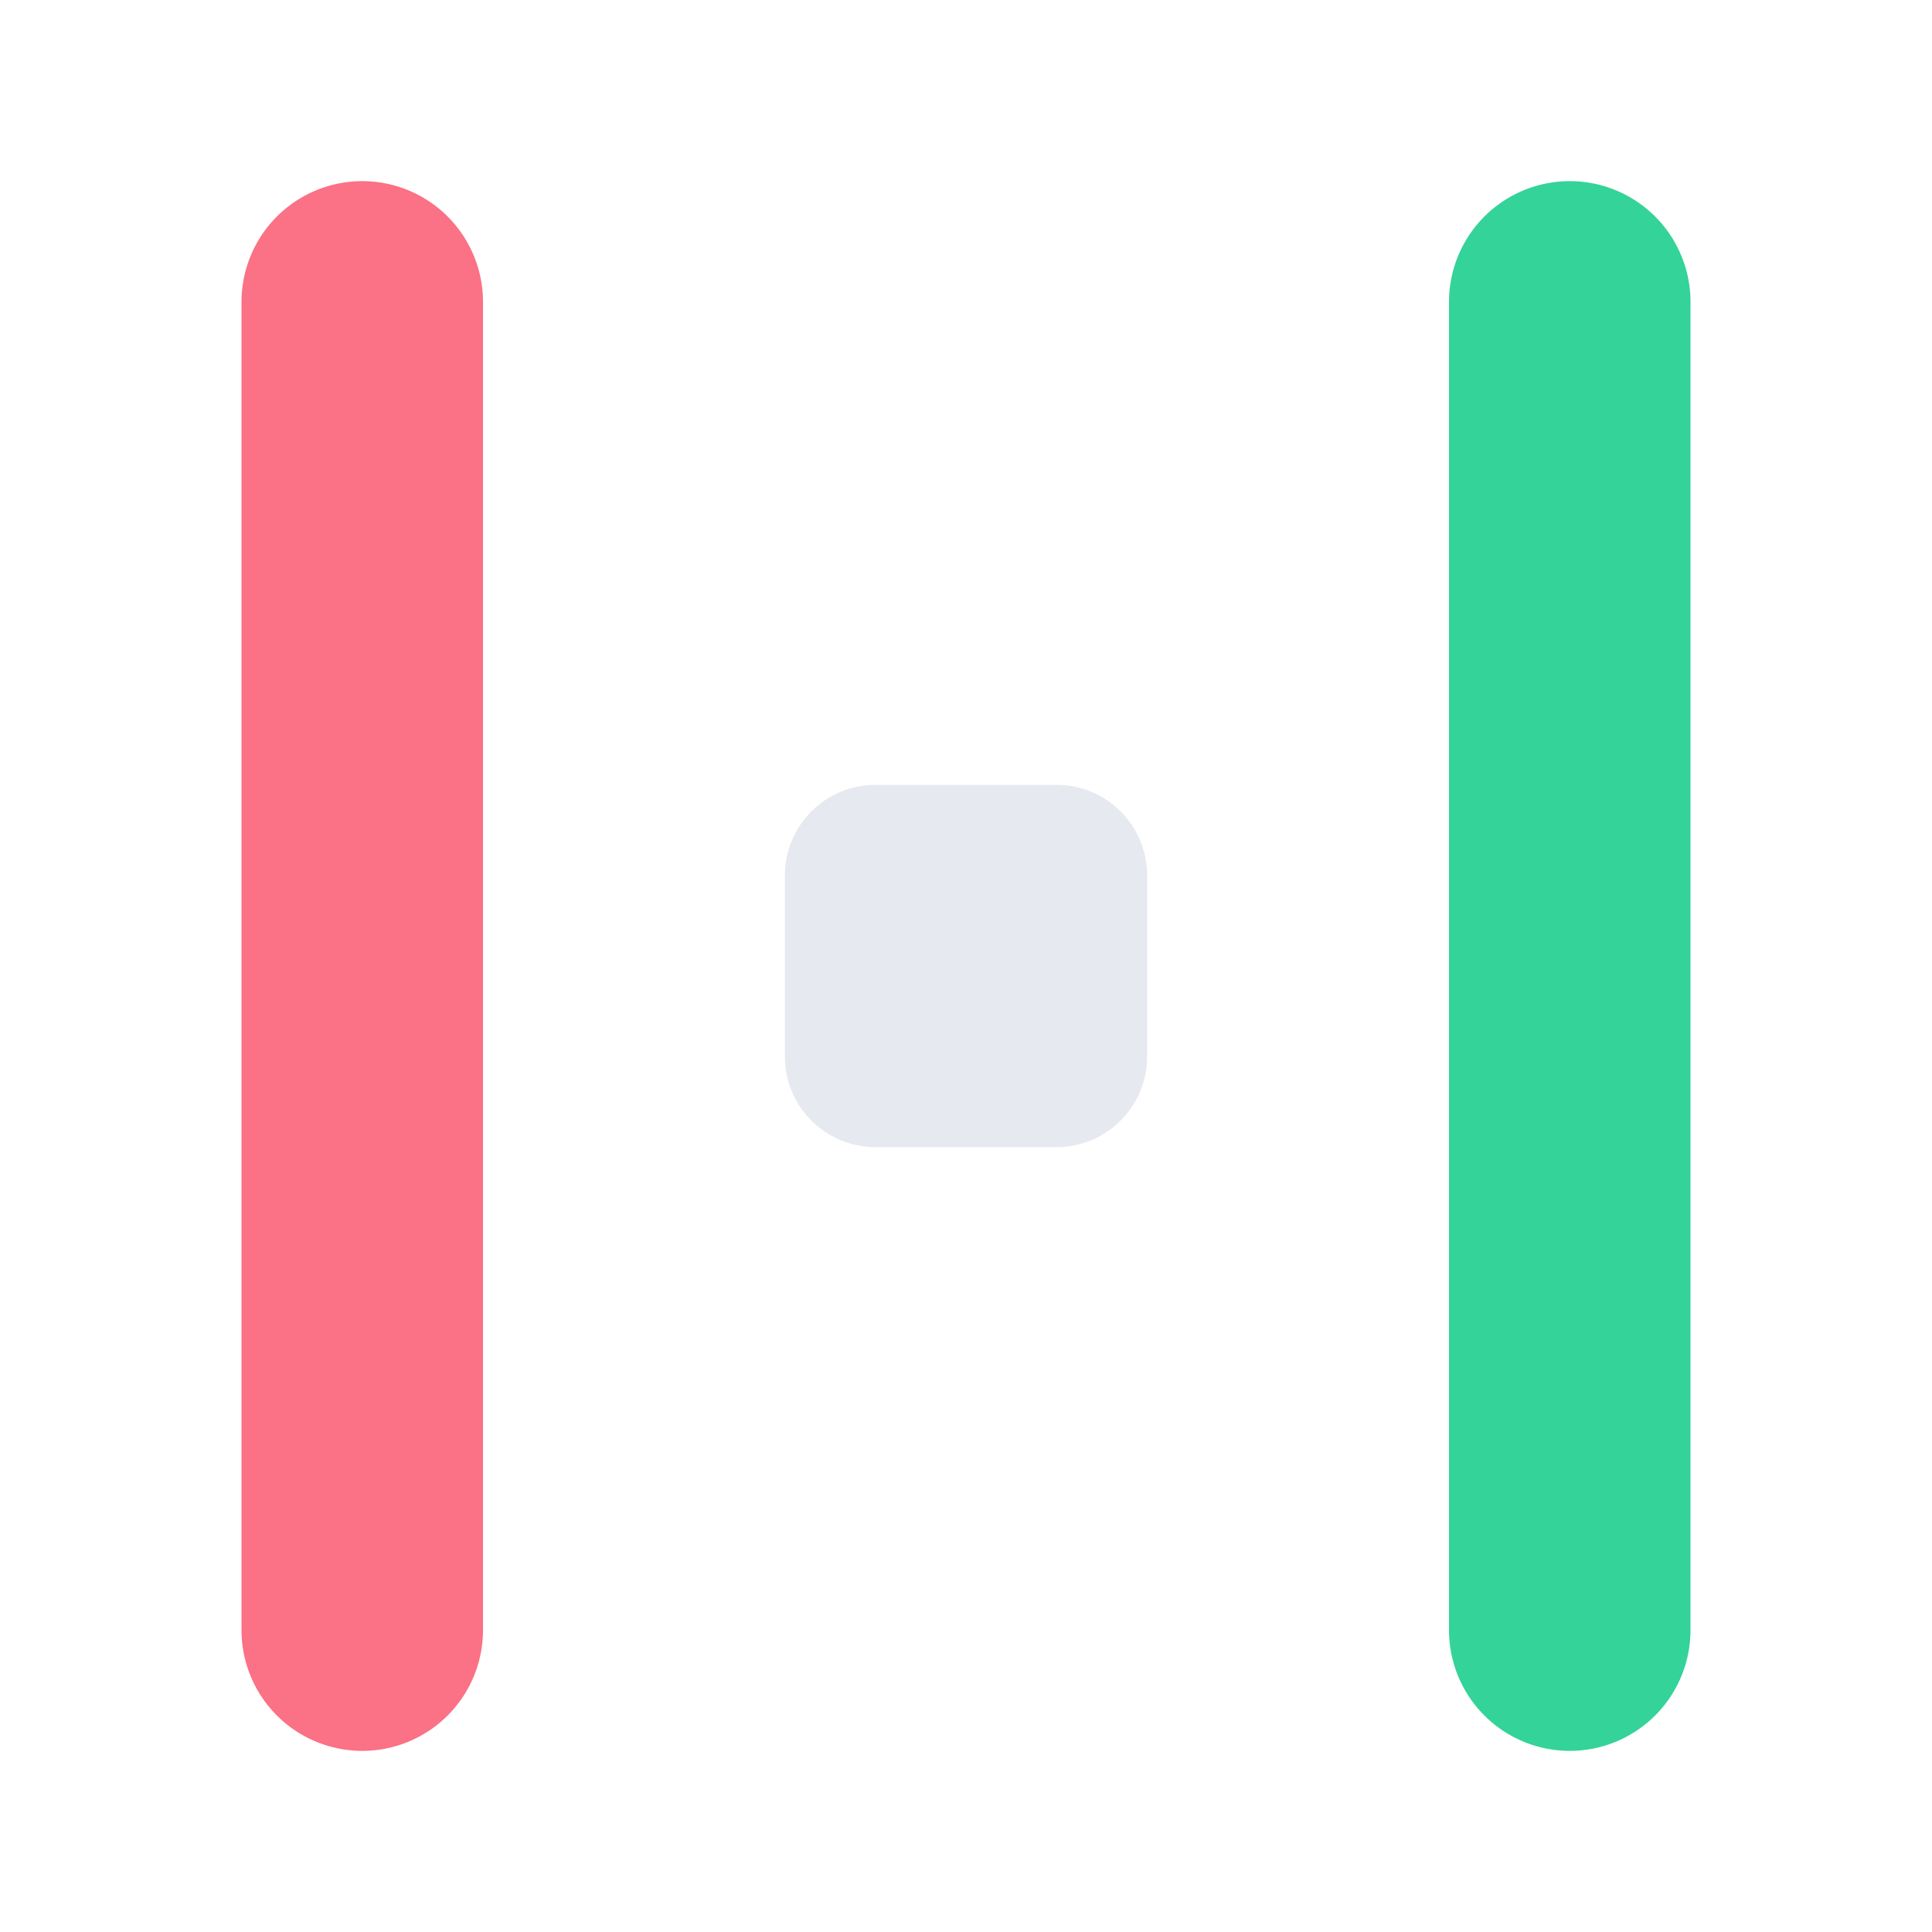
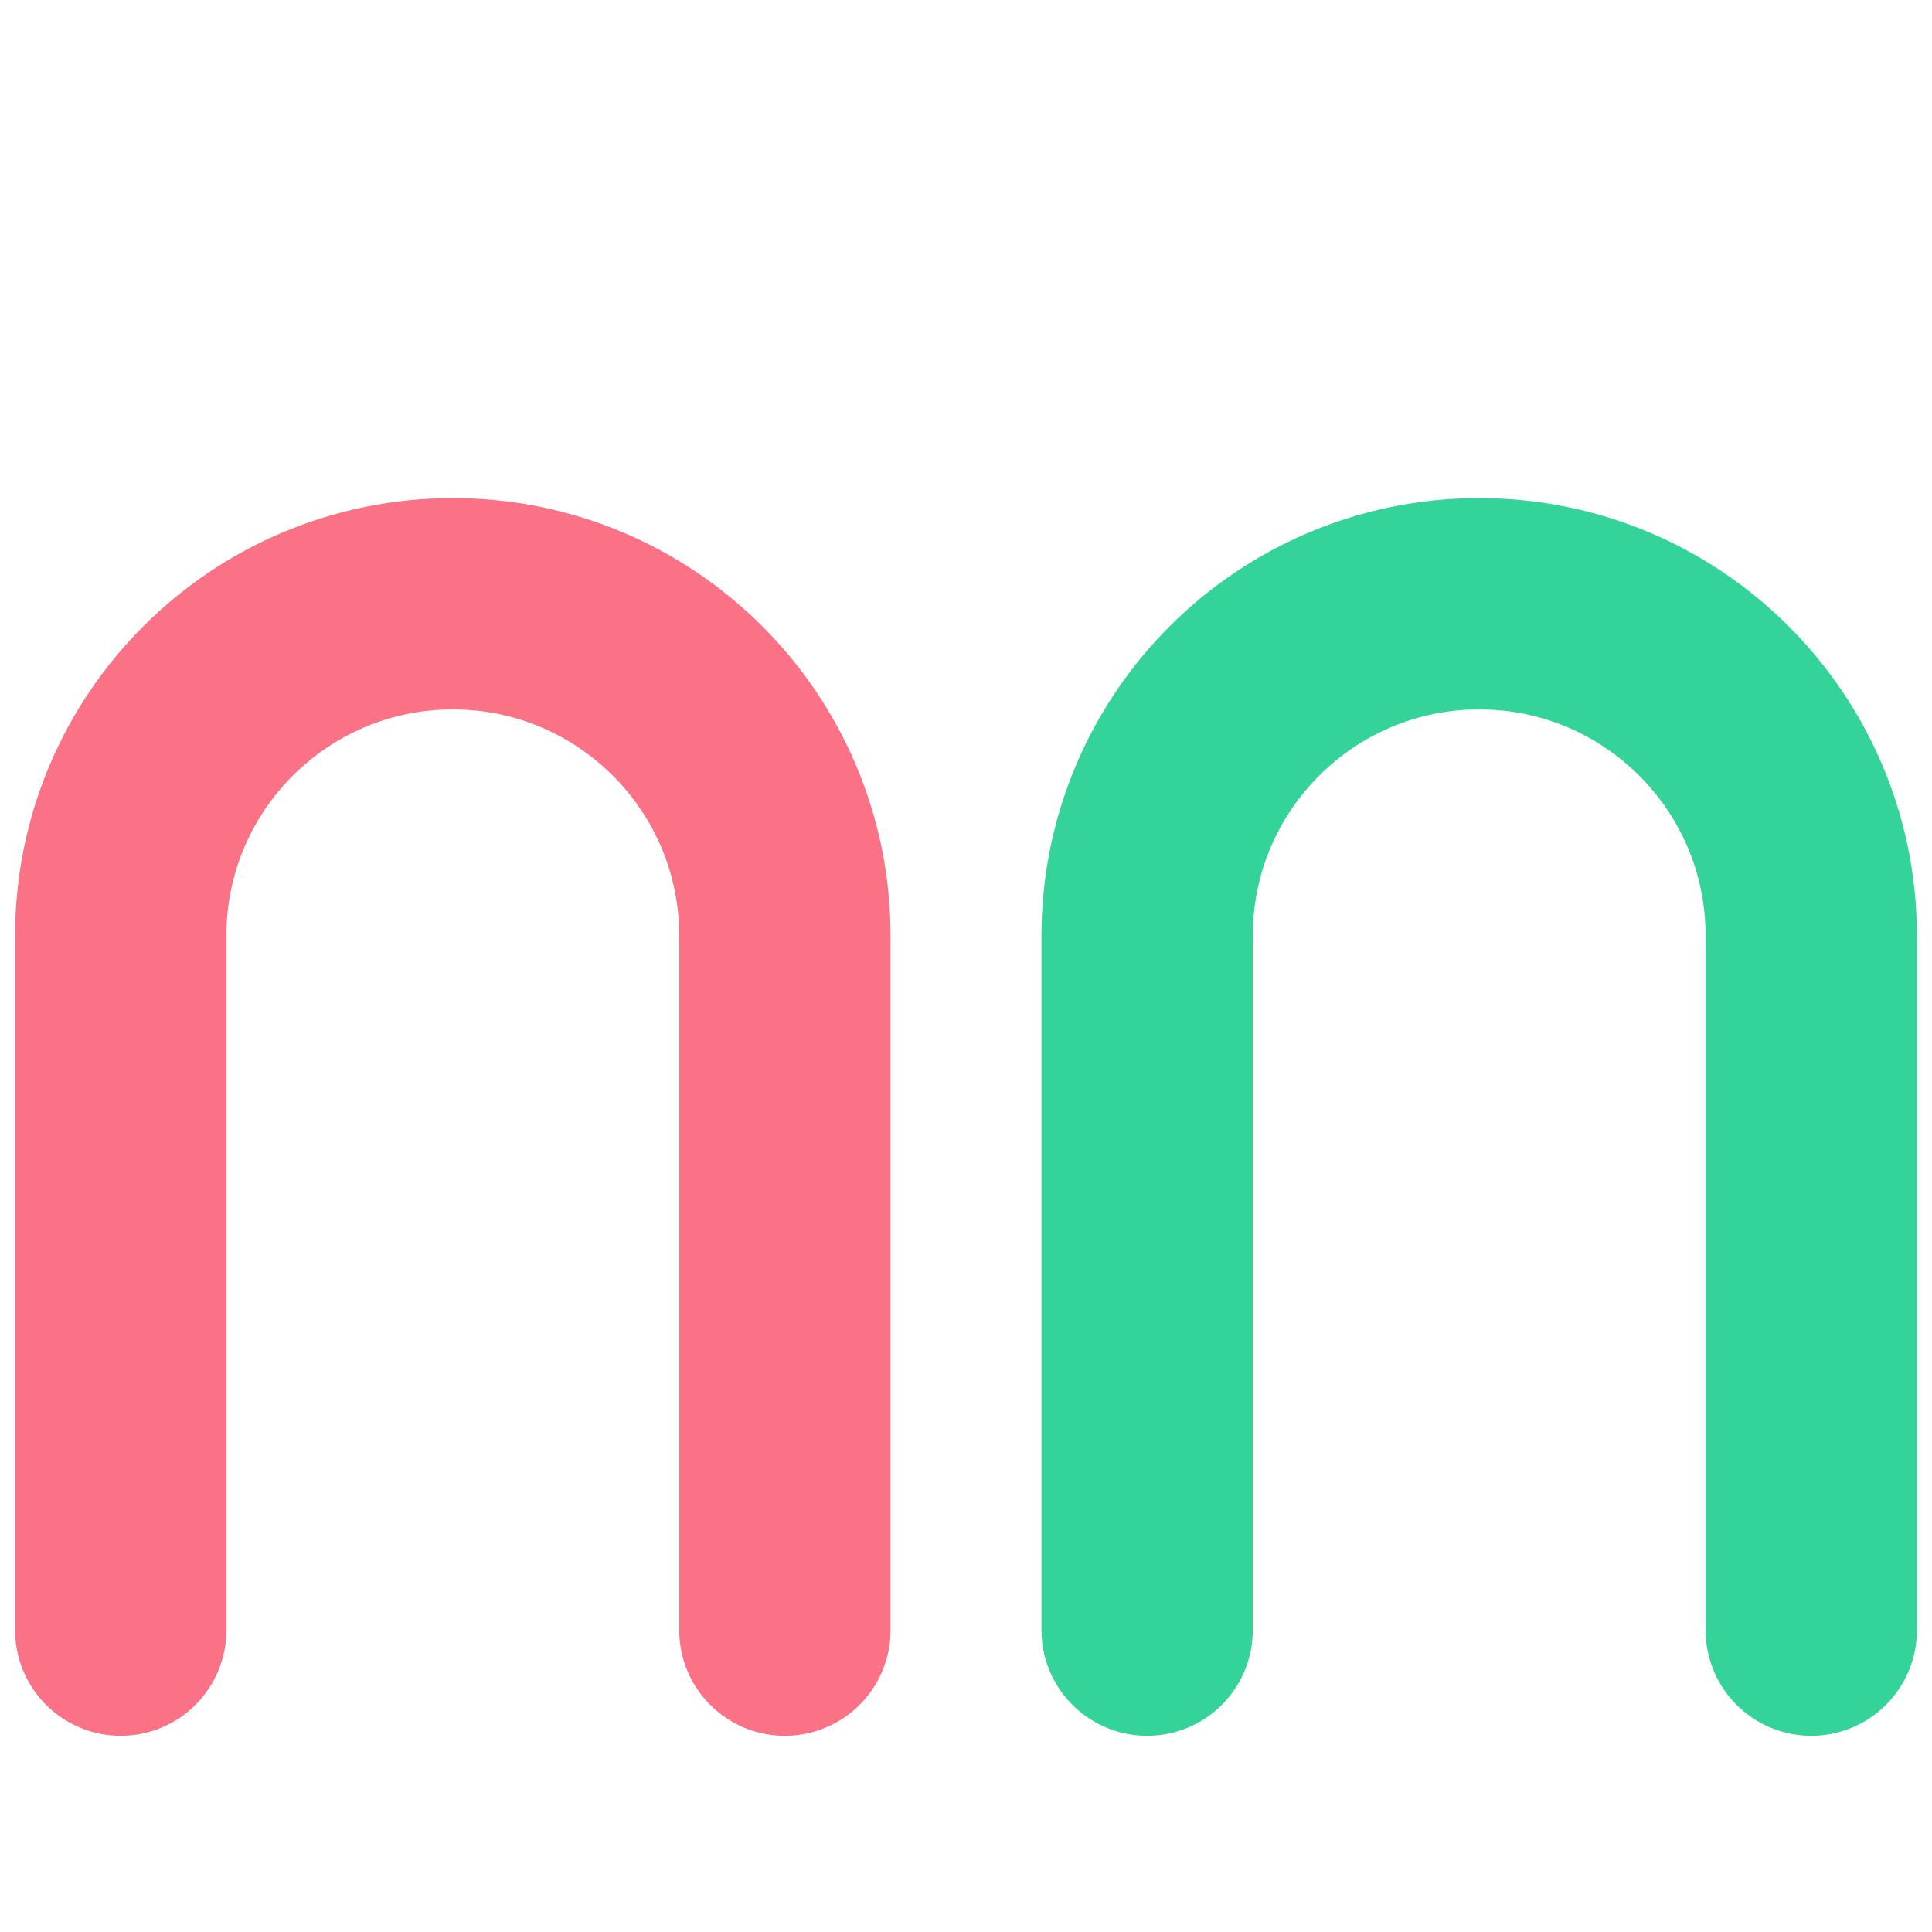
<svg xmlns="http://www.w3.org/2000/svg" viewBox="0 0 32 32" width="32" height="32" role="img" aria-label="doublegate">
-   <path d="M6 5 v22" stroke="#fb7185" stroke-width="4" stroke-linecap="round" fill="none" />
-   <path d="M26 5 v22" stroke="#34d399" stroke-width="4" stroke-linecap="round" fill="none" />
-   <rect x="13" y="13" width="6" height="6" rx="1.5" fill="#e6e9ef" />
+   <path d="M 2 27 V 15.5 A 5.5 5.5 0 0 1 13 15.5 V 27" fill="none" stroke="#fb7185" stroke-width="3.5" stroke-linecap="round" />
+   <path d="M 19 27 V 15.5 A 5.5 5.5 0 0 1 30 15.5 V 27" fill="none" stroke="#34d399" stroke-width="3.5" stroke-linecap="round" />
</svg>
